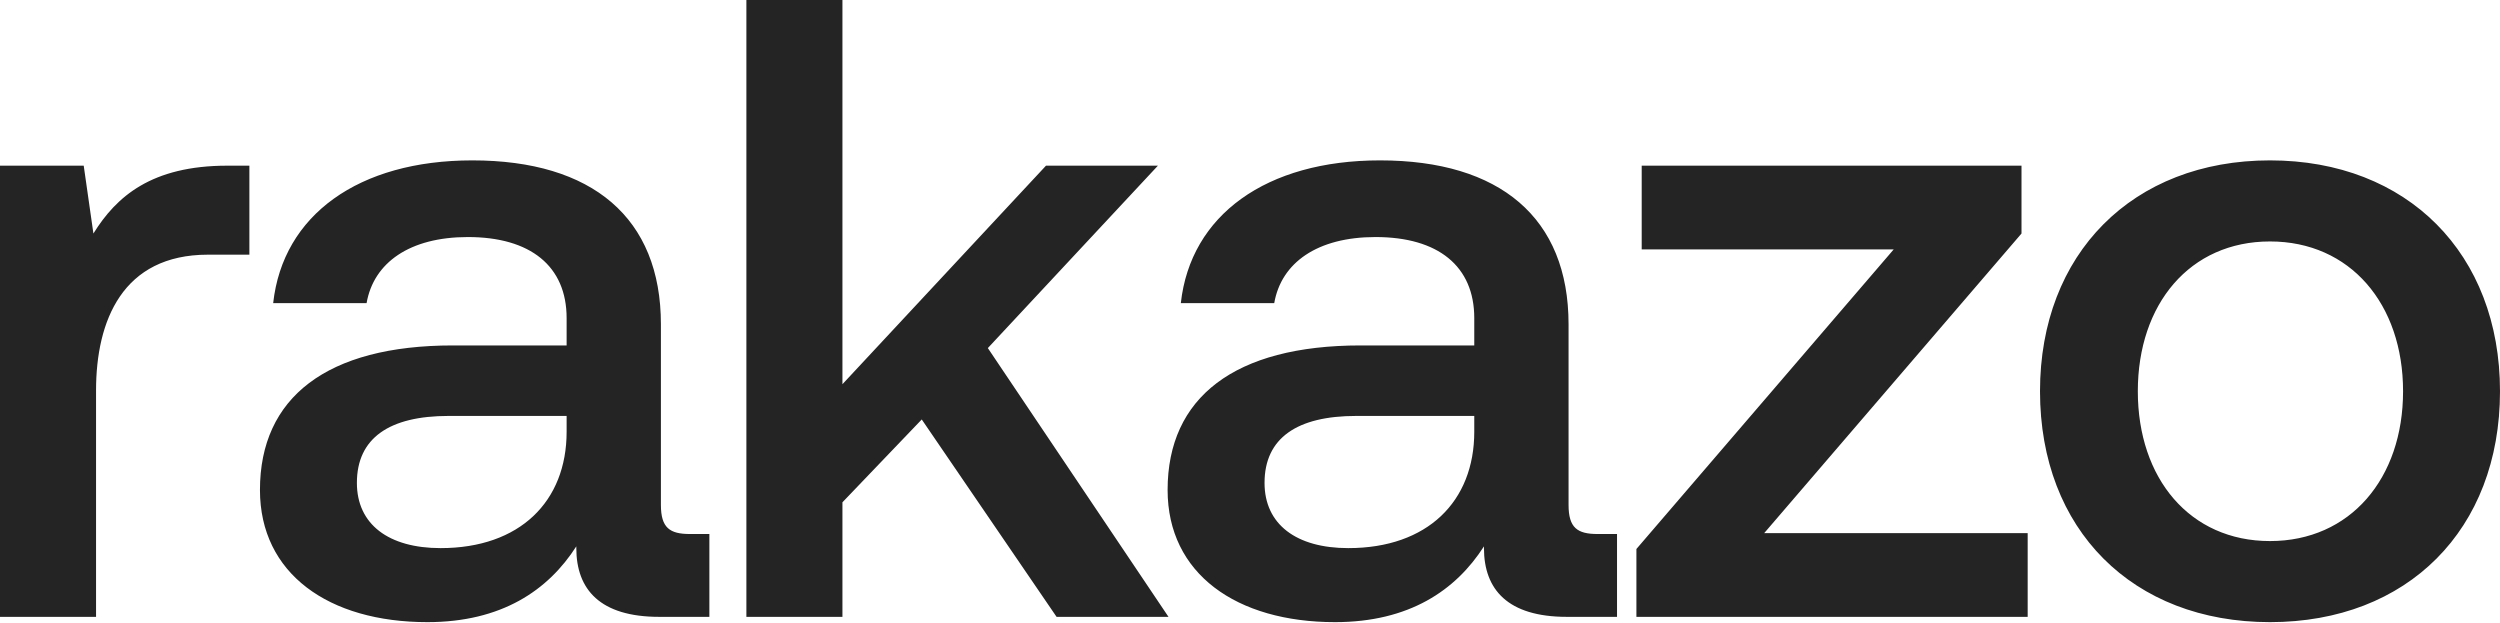
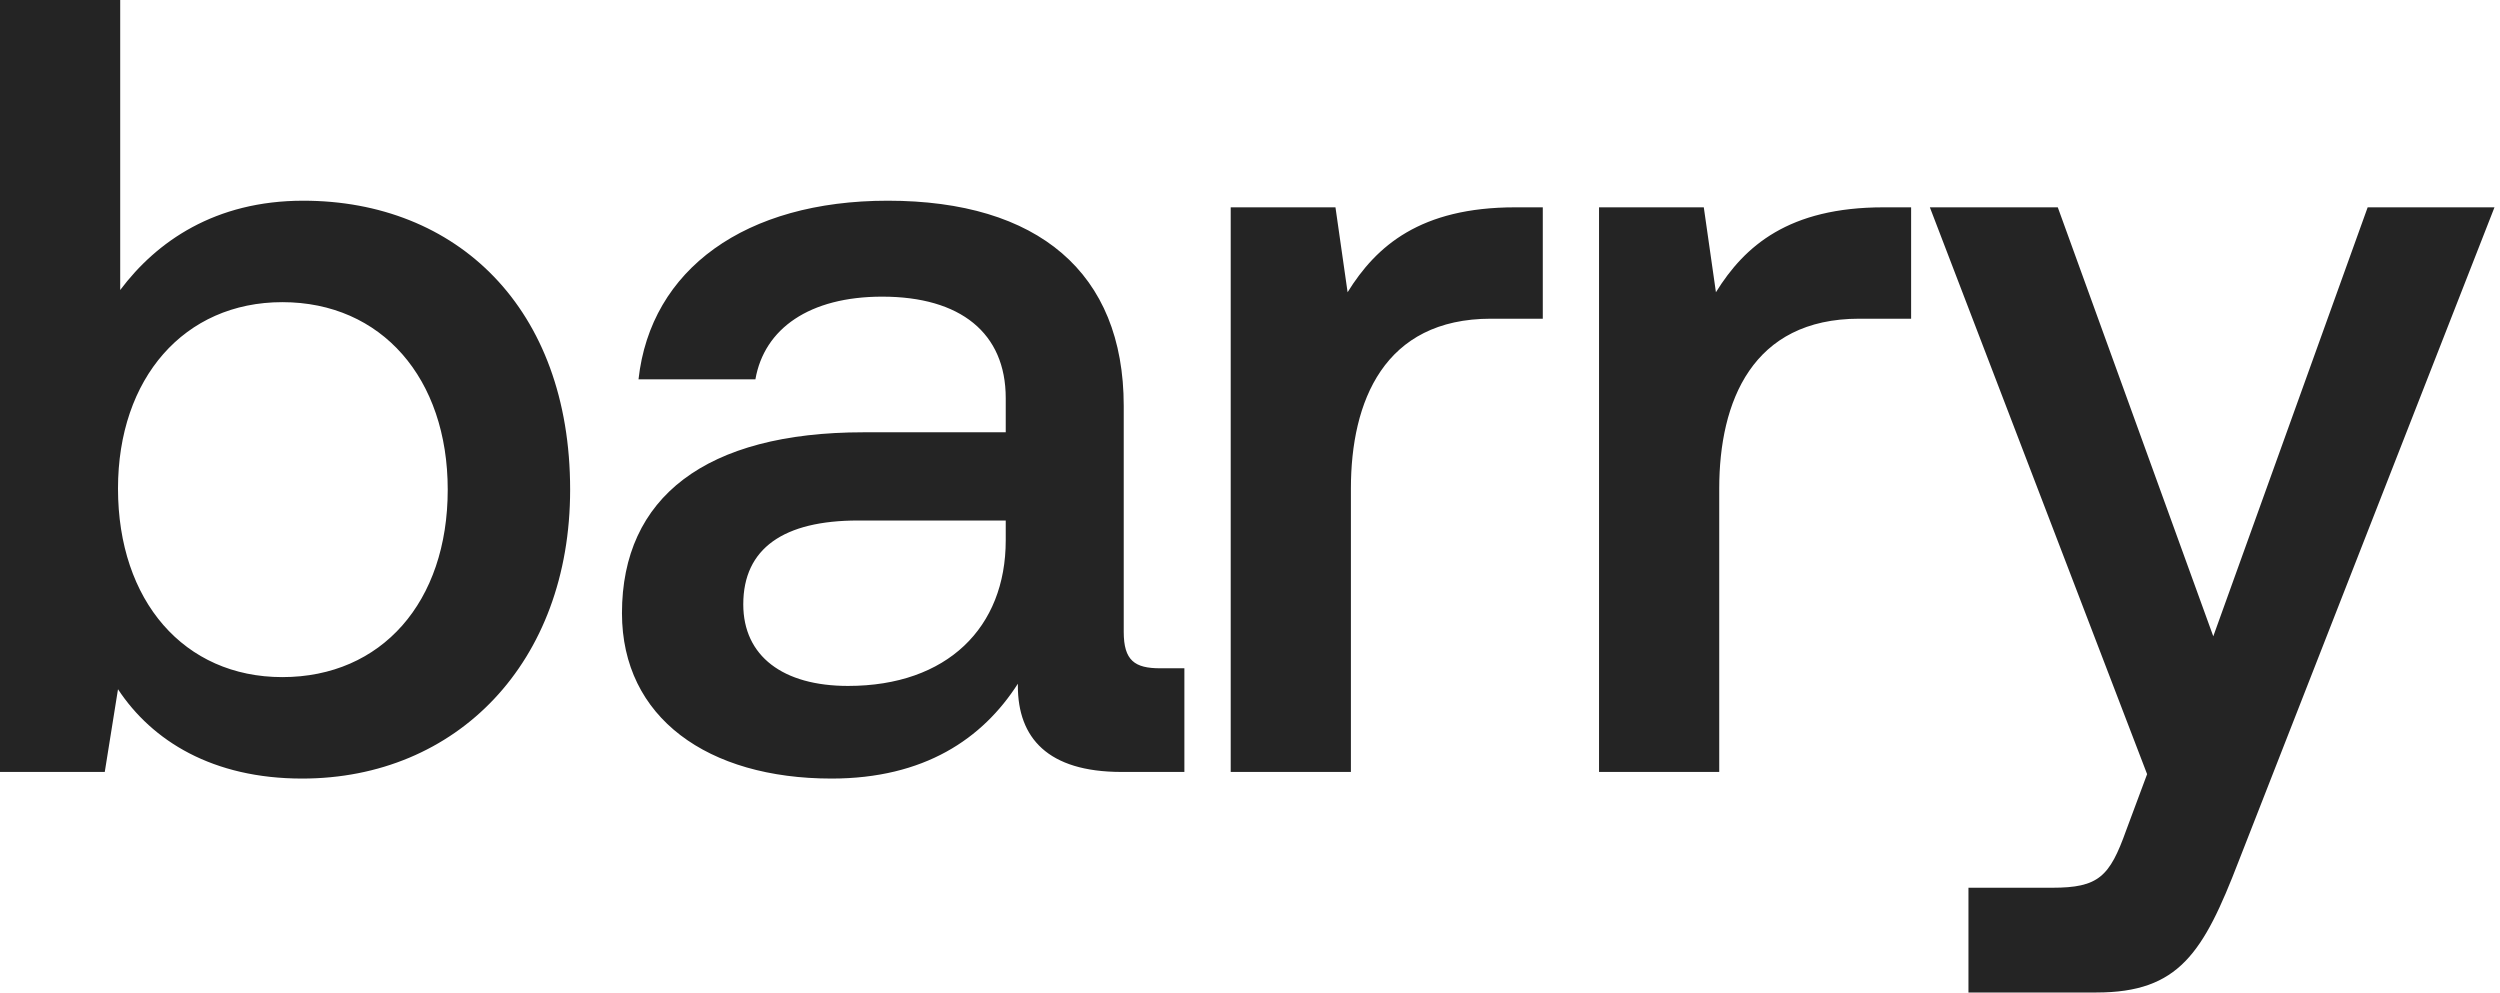
- <svg xmlns="http://www.w3.org/2000/svg" viewBox="56 -700 2837 706" width="283.7" height="70.6" fill="#242424">
-   <path d="M56 0H165V-257C165 -336 195 -411 292 -411H339V-512H314C228 -512 188 -477 162 -435L151 -512H56ZM541.0 6C625.0 6 678.0 -30 710.0 -80V-78C710.0 -31 737.0 0 804.0 0H861.0V-94H839.0C816.0 -94 806.0 -101 806.0 -127V-332C806.0 -453 728.0 -518 592.0 -518C463.0 -518 377.0 -456 366.0 -356H472.0C480.0 -402 521.0 -431 587.0 -431C658.0 -431 699.0 -398 699.0 -339V-308H570.0C427.0 -308 351.0 -249 351.0 -144C351.0 -49 429.0 6 541.0 6ZM556.0 -78C497.0 -78 461.0 -105 461.0 -152C461.0 -203 498.0 -228 565.0 -228H699.0V-210C699.0 -131 646.0 -78 556.0 -78ZM903.0 0H1012.0V-130L1102.0 -224L1255.0 0H1382.0L1177.0 -305L1370.0 -512H1243.0L1012.0 -264V-700H903.0ZM1571.0 6C1655.0 6 1708.0 -30 1740.0 -80V-78C1740.0 -31 1767.0 0 1834.0 0H1891.0V-94H1869.0C1846.0 -94 1836.0 -101 1836.0 -127V-332C1836.0 -453 1758.0 -518 1622.0 -518C1493.0 -518 1407.0 -456 1396.0 -356H1502.0C1510.0 -402 1551.0 -431 1617.0 -431C1688.0 -431 1729.0 -398 1729.0 -339V-308H1600.0C1457.0 -308 1381.0 -249 1381.0 -144C1381.0 -49 1459.0 6 1571.0 6ZM1586.0 -78C1527.0 -78 1491.0 -105 1491.0 -152C1491.0 -203 1528.0 -228 1595.0 -228H1729.0V-210C1729.0 -131 1676.0 -78 1586.0 -78ZM1913.0 0H2357.0V-95H2058.0L2350.0 -435V-512H1919.0V-417H2205.0L1913.0 -77ZM2632.0 6C2788.0 6 2893.0 -99 2893.0 -256C2893.0 -412 2788.0 -518 2632.0 -518C2476.0 -518 2371.0 -412 2371.0 -256C2371.0 -99 2476.0 6 2632.0 6ZM2632.0 -86C2541.0 -86 2482.0 -157 2482.0 -256C2482.0 -355 2541.0 -426 2632.0 -426C2723.0 -426 2783.0 -355 2783.0 -256C2783.0 -157 2723.0 -86 2632.0 -86Z" />
+ <svg xmlns="http://www.w3.org/2000/svg" viewBox="56 -700 2267 900" width="226.7" height="90" fill="#242424">
+   <path d="M330 6C470 6 573 -99 573 -256C573 -421 470 -518 331 -518C251 -518 198 -481 165 -437V-700H56V0H151L163 -75C194 -28 249 6 330 6ZM312 -86C223 -86 163 -155 163 -257C163 -357 223 -426 312 -426C402 -426 462 -357 462 -256C462 -154 402 -86 312 -86ZM810 6C894 6 947 -30 979 -80V-78C979 -31 1006 0 1073 0H1130V-94H1108C1085 -94 1075 -101 1075 -127V-332C1075 -453 997 -518 861 -518C732 -518 646 -456 635 -356H741C749 -402 790 -431 856 -431C927 -431 968 -398 968 -339V-308H839C696 -308 620 -249 620 -144C620 -49 698 6 810 6ZM825 -78C766 -78 730 -105 730 -152C730 -203 767 -228 834 -228H968V-210C968 -131 915 -78 825 -78ZM1172 0H1281V-257C1281 -336 1311 -411 1408 -411H1455V-512H1430C1344 -512 1304 -477 1278 -435L1267 -512H1172ZM1506 0H1615V-257C1615 -336 1645 -411 1742 -411H1789V-512H1764C1678 -512 1638 -477 1612 -435L1601 -512H1506ZM1841 200H1957C2032 200 2054 164 2086 81L2318 -512H2203L2063 -123L1922 -512H1806L2003 2L1984 53C1969 95 1959 105 1917 105H1841Z" />
</svg>
